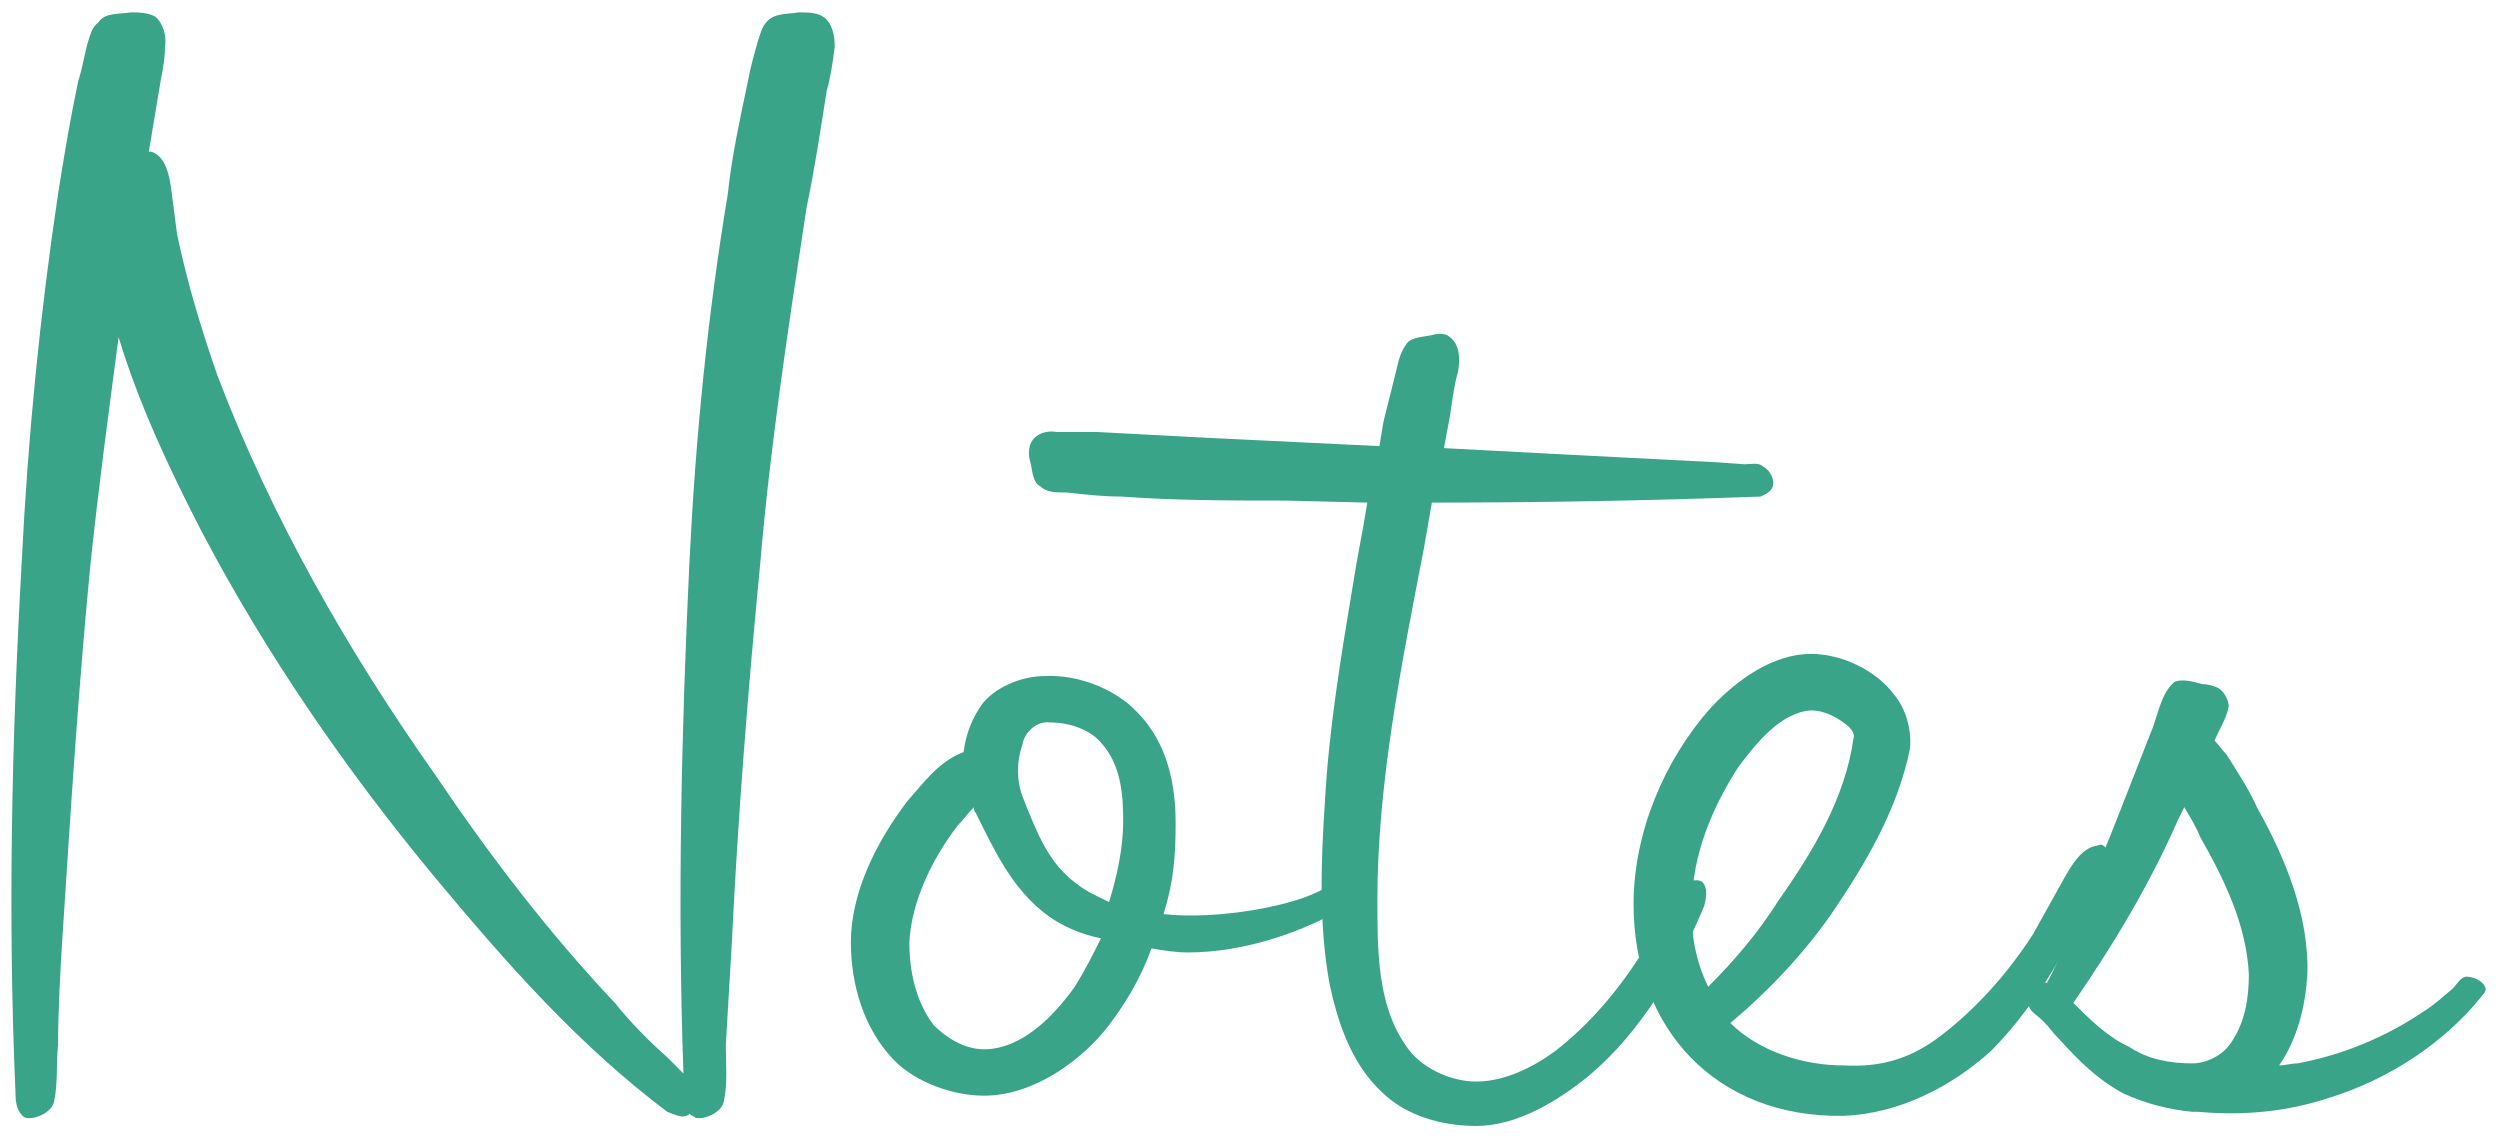
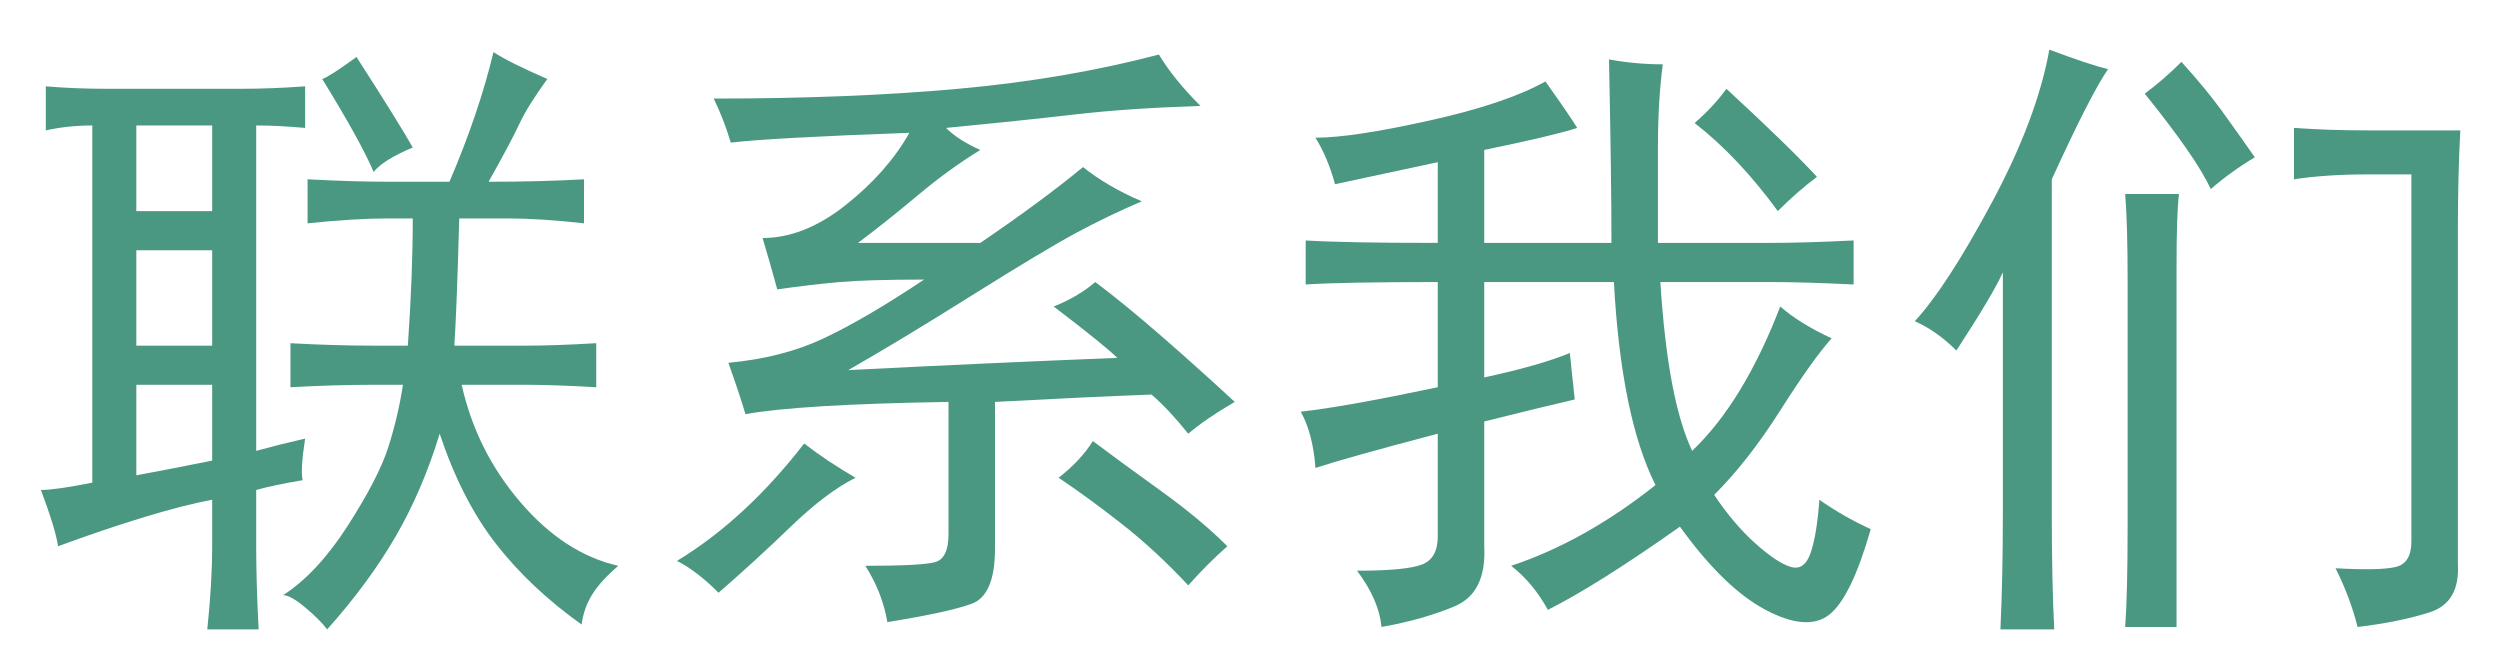
- <svg xmlns="http://www.w3.org/2000/svg" version="1.1" x="0px" y="0px" preserveAspectRatio="xMidYMid meet" width="347px" height="158px" viewBox="0 0 347 158" enable-background="new 0 0 347 158" xml:space="preserve">
-   <path id="bezier" stroke="none" fill="rgb(57, 164, 136)" d="M 115.86,6.48 C 115.86,5.08 115.58,3.12 114.18,2.28 113.34,1.72 111.94,1.72 110.82,1.72 109.42,2 107.46,1.72 106.34,3.12 105.78,3.68 105.5,4.8 105.22,5.64 104.66,7.6 104.1,9.56 103.82,11.24 102.7,16.56 101.58,21.6 101.02,26.92 98.22,43.72 96.54,60.8 95.7,77.88 94.58,101.4 94.02,125.2 94.86,149 94.02,148.16 93.46,147.6 92.62,146.76 90.1,144.52 87.58,142 85.34,139.2 76.1,129.4 67.98,118.76 60.42,107.56 48.38,90.48 37.74,72 30.18,52.12 27.94,45.68 25.98,39.24 24.58,32.52 24.3,30.28 24.02,28.32 23.74,26.08 23.46,24.12 22.9,21.6 20.94,21.04 L 20.66,21.04 22.06,12.64 C 22.34,10.68 22.9,8.72 22.9,6.48 23.18,5.08 22.62,3.12 21.5,2.28 20.38,1.72 19.26,1.72 18.14,1.72 16.46,2 14.5,1.72 13.66,3.12 12.82,3.68 12.54,4.8 12.26,5.64 11.7,7.6 11.42,9.56 10.86,11.24 9.74,16.56 8.9,21.6 8.06,26.92 5.54,43.72 3.86,60.8 3.02,77.88 1.62,102.8 1.06,127.44 2.18,152.36 2.18,153.48 2.74,154.88 3.58,155.16 4.98,155.44 7.22,154.32 7.5,152.92 8.06,150.4 7.78,147.6 8.06,145.08 8.06,140.32 8.34,135.56 8.62,130.8 9.74,113.44 10.86,95.8 12.54,78.44 13.66,67.8 15.06,57.44 16.46,46.8 19.26,56.04 23.46,65 27.94,73.68 36.9,90.76 48.1,107 60.42,121.84 70.22,133.6 80.3,145.08 92.62,154.32 93.46,154.6 94.86,155.44 95.7,154.6 L 95.7,154.6 C 95.98,154.88 96.26,154.88 96.54,155.16 97.94,155.44 100.18,154.32 100.46,152.92 101.02,150.4 100.74,147.6 100.74,145.08 101.02,140.32 101.3,135.56 101.58,130.8 102.42,113.44 103.82,95.8 105.5,78.44 106.9,61.92 109.42,45.4 111.94,28.88 113.06,23.56 113.9,17.96 114.74,12.64 115.3,10.68 115.58,8.72 115.86,6.48 Z M 115.86,6.48" />
-   <path id="bezier2" stroke="none" fill="rgb(57, 164, 136)" d="M 188.94,122.4 C 187.26,121.84 185.3,122.68 183.9,123.24 179.98,125.76 168.78,127.72 161.5,126.88 162.9,122.4 163.18,118.76 163.18,114.28 163.18,108.96 162.06,103.08 157.86,98.88 155.06,95.8 149.74,93.56 144.98,93.84 141.62,93.84 137.98,95.52 136.3,97.76 134.9,99.72 134.06,101.96 133.78,104.2 133.78,104.48 133.5,104.48 133.5,104.48 130.14,105.88 128.18,108.68 125.94,111.2 121.46,117.08 118.1,124.08 118.1,130.8 118.1,136.4 119.78,142.84 124.26,147.32 127.06,150.12 132.1,152.08 136.58,152.08 143.58,152.08 150.3,147.04 153.94,142.28 156.46,138.92 158.42,135.56 159.82,131.64 161.5,131.92 163.18,132.2 164.86,132.2 172.7,132.2 180.82,129.4 186.98,125.76 187.26,125.48 187.54,125.2 188.1,124.92 188.66,124.08 190.06,122.68 188.94,122.4 Z M 155.9,114 C 155.9,117.64 155.06,121.56 153.94,125.2 152.26,124.36 150.86,123.8 149.46,122.68 145.54,119.88 143.86,115.4 142.18,111.2 141.06,108.68 141.06,105.88 141.9,103.36 142.18,101.68 143.86,100 145.82,100.28 148.62,100.28 151.42,101.4 152.82,103.08 155.62,106.16 155.9,110.36 155.9,114 Z M 152.82,130.24 C 151.7,132.48 150.58,134.72 149.18,136.96 146.38,140.88 141.9,145.64 136.58,145.64 133.78,145.64 131.26,143.96 129.58,142.28 127.06,138.92 126.22,134.72 126.22,130.8 126.5,125.2 129.3,119.32 132.94,114.56 133.78,113.72 134.34,112.88 135.18,112.04 135.18,112.32 135.18,112.6 135.46,112.88 137.98,117.92 140.5,123.52 145.54,127.16 147.5,128.56 150.02,129.68 152.82,130.24 Z M 152.82,130.24" />
-   <path id="bezier3" stroke="none" fill="rgb(57, 164, 136)" d="M 246.06,67.52 C 246.34,66.68 245.78,65.28 244.66,64.72 244.1,64.16 242.98,64.44 242.14,64.44 L 238.22,64.16 216.38,63.04 200.42,62.2 201.26,57.72 C 201.54,55.76 201.82,53.52 202.38,51.56 202.66,49.88 202.66,47.92 201.26,46.8 200.7,46.24 199.58,46.24 198.74,46.52 197.34,46.8 195.66,46.8 195.1,47.92 194.26,49.04 193.98,50.72 193.7,51.84 193.14,54.08 192.58,56.32 192.02,58.56 L 191.46,61.92 168.22,60.8 C 162.9,60.52 157.58,60.24 152.26,59.96 150.3,59.96 148.62,59.96 146.66,59.96 145.26,59.68 143.58,60.24 143.02,61.64 142.74,62.48 142.74,63.32 143.02,64.16 143.3,65.28 143.3,66.96 144.42,67.52 145.26,68.36 146.66,68.36 148.06,68.36 150.58,68.64 153.1,68.92 155.62,68.92 163.18,69.48 171.02,69.48 178.58,69.48 L 189.78,69.76 C 189.22,73.4 188.38,77.32 187.82,80.96 186.14,91.04 184.46,101.12 183.9,111.2 183.34,119.6 183.06,128 184.46,136.12 185.58,141.72 187.54,147.6 191.74,151.52 195.1,154.88 200.14,156.28 204.9,156.28 210.5,156.28 216.1,152.92 220.58,149.28 227.86,143.12 232.9,134.44 236.54,125.76 236.82,124.64 237.1,123.24 236.26,122.4 235.42,121.84 234.02,122.4 232.9,123.24 232.06,123.8 232.06,124.92 231.5,125.76 230.38,128 229.26,129.96 228.14,131.92 224.78,137.24 220.86,142 215.82,145.92 212.74,148.16 208.82,150.12 204.9,150.12 201.26,150.12 197.06,148.16 195.1,145.08 191.18,139.48 191.18,131.92 191.18,124.92 191.18,108.68 194.54,92.16 197.62,76.2 L 198.74,69.76 C 214.14,69.76 229.26,69.48 244.38,68.92 244.94,68.64 245.78,68.36 246.06,67.52 Z M 246.06,67.52" />
-   <path id="bezier4" stroke="none" fill="rgb(57, 164, 136)" d="M 292.54,119.32 C 292.54,118.76 292.54,117.92 292.26,117.64 291.98,117.36 291.7,117.08 291.14,117.36 288.9,117.64 287.5,120.16 286.38,122.12 284.98,124.64 283.58,127.16 282.18,129.68 278.54,135.28 274.06,140.32 268.74,144.24 264.82,147.04 260.9,148.16 255.86,147.88 250.26,147.88 244.1,145.92 240.18,142 245.5,137.52 250.26,132.48 254.18,126.88 258.94,119.88 263.42,112.32 265.1,103.92 265.38,101.4 264.54,98.32 262.86,96.36 260.34,93 255.58,90.76 251.38,90.76 246.06,90.76 241.02,94.4 237.38,98.32 230.94,105.6 226.74,115.68 226.74,125.48 226.74,142.84 238.22,155.16 255.86,154.88 263.42,154.6 270.7,150.96 276.3,145.92 283.02,139.2 287.78,130.24 291.7,121.56 291.98,120.72 292.26,120.16 292.54,119.32 Z M 257.26,102.52 C 256.14,110.64 251.66,118.2 246.9,124.92 244.1,129.4 240.74,133.32 237.1,136.96 235.42,133.6 234.58,129.4 234.86,125.48 234.86,118.76 237.66,112.04 241.3,106.44 243.82,103.08 247.18,98.88 251.38,98.6 253.06,98.6 254.74,99.44 255.86,100.28 256.7,100.84 257.54,101.68 257.26,102.52 Z M 257.26,102.52" />
-   <path id="bezier5" stroke="none" fill="rgb(57, 164, 136)" d="M 344.9,136.96 C 344.62,136.12 343.22,135.56 342.38,135.56 341.54,135.56 340.98,136.68 340.42,137.24 339.02,138.36 337.9,139.48 336.5,140.32 331.18,143.96 325.02,146.48 318.86,147.6 318.02,147.6 317.18,147.88 316.34,147.88 318.86,144.24 319.98,139.76 320.26,135.28 320.54,127.16 317.18,119.04 313.26,112.04 312.14,109.52 310.46,107 309.06,104.76 308.5,104.2 307.94,103.36 307.38,102.8 307.94,101.4 309.06,99.72 309.34,98.04 309.34,97.2 308.78,96.08 307.94,95.52 307.38,95.24 306.54,94.96 305.7,94.96 304.58,94.68 302.9,94.12 301.78,94.68 299.82,96.36 299.54,99.44 298.42,101.96 296.74,106.16 287.78,129.68 284.14,136.4 283.58,136.4 283.3,136.4 283.02,136.4 282.18,137.24 281.62,138.36 281.62,139.48 281.62,140.32 282.74,140.88 283.58,141.72 284.7,142.84 284.7,143.12 285.82,144.24 288.62,147.32 291.14,149.84 294.78,151.8 297.86,153.2 301.22,154.04 304.3,154.32 304.58,154.32 304.86,154.32 305.14,154.32 311.3,154.88 317.46,154.32 323.34,152.36 331.46,149.84 339.3,144.8 344.62,138.08 344.9,137.8 345.18,137.24 344.9,136.96 Z M 312.14,135.28 C 312.14,138.64 311.58,142 309.62,144.8 308.5,146.48 306.26,147.6 304.3,147.6 301.22,147.6 298.14,147.04 295.62,145.36 292.54,143.96 290.02,141.44 287.78,139.2 293.38,131.08 298.42,122.68 302.34,113.72 L 303.18,112.04 C 304.02,113.44 304.86,114.84 305.42,116.24 308.78,122.12 311.86,128.56 312.14,135.28 Z M 312.14,135.28" />
+ <svg xmlns="http://www.w3.org/2000/svg" version="1.1" id="图层_1" x="0px" y="0px" width="998px" height="260px" viewBox="0 0 998 260" enable-background="new 0 0 998 260" xml:space="preserve">
+   <g enable-background="new    ">
+     <path fill="#4A9881" d="M96.417,35.443c7.813,0,16.266-0.32,25.391-0.977v16.602c-7.172-0.641-13.672-0.977-19.531-0.977v129.883   c7.156-1.953,13.672-3.57,19.531-4.883c-1.313,8.469-1.633,14.008-0.977,16.602c-7.813,1.313-14.008,2.609-18.555,3.906v22.461   c0,9.766,0.32,20.828,0.977,33.203H82.745c1.297-12.375,1.953-23.438,1.953-33.203v-18.555c-7.172,1.313-16.113,3.586-26.855,6.836   c-10.742,3.266-22.309,7.172-34.668,11.719c-0.656-4.547-2.93-12.039-6.836-22.461c3.906,0,10.742-0.977,20.508-2.93V50.092   c-6.516,0-12.695,0.656-18.555,1.953V34.467c7.813,0.656,15.945,0.977,24.414,0.977H96.417z M84.698,84.271v-34.18H54.424v34.18   H84.698z M84.698,137.982V99.896H54.424v38.086H84.698z M84.698,153.607H54.424v36.133c7.156-1.297,17.242-3.25,30.273-5.859   V153.607z M207.256,49.604c-2.289,4.883-6.348,12.543-12.207,22.949c13.672,0,26.367-0.32,38.086-0.977v17.578   c-11.719-1.297-21.82-1.953-30.273-1.953h-19.531c-0.656,24.094-1.313,41.016-1.953,50.781h28.32c7.813,0,17.242-0.32,28.32-0.977   v17.578c-11.078-0.641-20.508-0.977-28.32-0.977h-25.391c3.906,17.578,11.719,33.203,23.438,46.875s24.734,22.141,39.063,25.391   c-4.563,3.906-7.98,7.645-10.254,11.23c-2.289,3.57-3.754,7.645-4.395,12.207c-13.672-9.766-25.07-20.508-34.18-32.227   c-9.125-11.719-16.602-26.367-22.461-43.945c-4.563,14.984-10.422,28.656-17.578,41.016c-7.172,12.359-16.281,24.734-27.344,37.109   c-1.953-2.609-4.883-5.539-8.789-8.789c-3.906-3.266-6.836-4.883-8.789-4.883c9.109-5.859,17.73-15.137,25.879-27.832   c8.133-12.695,13.504-23.102,16.113-31.25c2.594-8.133,4.547-16.434,5.859-24.902h-11.719c-10.422,0-21.484,0.336-33.203,0.977   v-17.578c11.719,0.656,22.781,0.977,33.203,0.977h13.672c1.297-18.875,1.953-35.797,1.953-50.781h-9.766   c-9.125,0-19.867,0.656-32.227,1.953V71.576c12.359,0.656,23.102,0.977,32.227,0.977h24.414   c7.813-18.219,13.672-35.477,17.578-51.758c3.906,2.609,11.063,6.195,21.484,10.742C213.268,38.709,209.53,44.721,207.256,49.604z    M164.776,58.881c-7.813,3.266-13.031,6.516-15.625,9.766c-3.266-7.813-10.102-20.172-20.508-37.109   c1.953-0.641,6.5-3.57,13.672-8.789C154.034,40.982,161.51,53.021,164.776,58.881z" />
+     <path fill="#4A9881" d="M315.655,210.248c-9.445,9.125-19.043,17.898-28.809,26.367c-5.859-5.859-11.398-10.102-16.602-12.695   c18.219-11.063,35.156-26.688,50.781-46.875c5.859,4.563,12.695,9.125,20.508,13.672   C333.721,194.623,325.084,201.139,315.655,210.248z M479.229,42.279c-19.531,0.656-36.301,1.801-50.293,3.418   c-14.008,1.633-31.098,3.418-51.27,5.371c3.25,3.266,7.813,6.195,13.672,8.789c-8.469,5.219-16.77,11.23-24.902,18.066   c-8.148,6.836-16.113,13.184-23.926,19.043h48.828c16.266-11.063,29.938-21.148,41.016-30.273   c6.5,5.219,14.313,9.766,23.438,13.672c-9.125,3.906-17.914,8.148-26.367,12.695c-8.469,4.563-22.309,12.863-41.504,24.902   c-19.211,12.055-35.645,21.973-49.316,29.785c38.406-1.953,74.219-3.57,107.422-4.883c-3.266-3.25-11.719-10.086-25.391-20.508   c6.5-2.594,12.039-5.859,16.602-9.766c7.813,5.859,16.754,13.184,26.855,21.973c10.086,8.789,19.684,17.426,28.809,25.879   c-7.813,4.563-14.008,8.789-18.555,12.695c-5.219-6.5-10.102-11.719-14.648-15.625c-17.578,0.656-38.422,1.633-62.5,2.93v58.594   c0,12.359-3.098,19.684-9.277,21.973c-6.195,2.273-17.426,4.715-33.691,7.324c-1.313-7.813-4.242-15.305-8.789-22.461   c14.969,0,24.246-0.488,27.832-1.465c3.57-0.977,5.371-4.715,5.371-11.23v-52.734c-39.719,0.656-66.742,2.289-81.055,4.883   c-1.953-6.5-4.242-13.336-6.836-20.508c14.313-1.297,27.008-4.547,38.086-9.766c11.063-5.203,24.414-13.016,40.039-23.438   c-14.984,0-26.215,0.336-33.691,0.977c-7.492,0.656-15.793,1.633-24.902,2.93c-1.953-7.156-3.906-13.992-5.859-20.508   c11.063,0,22.125-4.395,33.203-13.184c11.063-8.789,19.531-18.387,25.391-28.809c-36.469,1.313-60.227,2.609-71.289,3.906   c-1.953-6.5-4.242-12.359-6.836-17.578c36.453,0,69-1.297,97.656-3.906c28.641-2.594,55.328-7.156,80.078-13.672   C466.534,28.287,472.057,35.123,479.229,42.279z M463.604,196.088c10.406,7.492,19.195,14.816,26.367,21.973   c-5.219,4.563-10.422,9.766-15.625,15.625c-8.469-9.109-17.258-17.242-26.367-24.414c-9.125-7.156-17.578-13.336-25.391-18.555   c5.859-4.547,10.406-9.43,13.672-14.648C444.073,181.928,453.182,188.611,463.604,196.088z" />
+     <path fill="#4A9881" d="M629.619,51.068c-5.859,1.953-18.234,4.883-37.109,8.789v37.109h50.781c0-17.578-0.336-41.992-0.977-73.242   c7.156,1.313,14.313,1.953,21.484,1.953c-1.313,9.766-1.953,20.844-1.953,33.203v38.086h43.945c9.766,0,21.148-0.32,34.18-0.977   v17.578c-13.031-0.641-24.094-0.977-33.203-0.977h-43.945c1.953,31.25,6.18,53.711,12.695,67.383   c13.672-13.016,25.391-32.227,35.156-57.617c5.203,4.563,12.039,8.789,20.508,12.695c-5.219,5.859-12.055,15.473-20.508,28.809   c-8.469,13.352-17.258,24.582-26.367,33.691c5.203,7.813,10.742,14.328,16.602,19.531c5.859,5.219,10.574,8.301,14.16,9.277   c3.57,0.977,6.18-0.977,7.813-5.859c1.617-4.883,2.762-11.871,3.418-20.996c6.5,4.563,13.336,8.469,20.508,11.719   c-5.219,18.219-10.742,29.617-16.602,34.18c-5.859,4.547-14.328,3.906-25.391-1.953c-11.078-5.859-22.461-16.938-34.18-33.203   c-22.141,15.625-39.719,26.688-52.734,33.203c-3.906-7.172-8.789-13.031-14.648-17.578c19.531-6.5,38.727-17.242,57.617-32.227   c-9.125-18.219-14.648-45.242-16.602-81.055H592.51v38.086c14.969-3.25,26.367-6.5,34.18-9.766   c0.641,6.516,1.297,12.695,1.953,18.555c-8.469,1.953-20.508,4.883-36.133,8.789v49.805c0.641,12.359-3.266,20.34-11.719,23.926   c-8.469,3.57-18.234,6.348-29.297,8.301c-0.656-7.172-3.906-14.648-9.766-22.461c13.016,0,21.637-0.824,25.879-2.441   c4.227-1.617,6.348-5.371,6.348-11.23v-41.016c-24.75,6.516-41.016,11.078-48.828,13.672c-0.656-9.109-2.609-16.602-5.859-22.461   c11.719-1.297,29.938-4.547,54.688-9.766v-41.992c-25.391,0-42.969,0.336-52.734,0.977V95.99   c10.406,0.656,27.984,0.977,52.734,0.977V64.74l-41.016,8.789c-1.953-7.156-4.563-13.336-7.813-18.555   c9.766,0,24.902-2.273,45.41-6.836c20.508-4.547,35.965-9.766,46.387-15.625C623.424,41.639,627.666,47.818,629.619,51.068z    M725.322,70.6c-5.219,3.906-10.422,8.469-15.625,13.672c-10.422-14.313-21.484-26.031-33.203-35.156   c5.203-4.547,9.43-9.109,12.695-13.672C706.111,51.068,718.15,62.787,725.322,70.6z" />
+     <path fill="#4A9881" d="M819.072,71.576v132.813c0,18.234,0.32,33.844,0.977,46.875h-21.484   c0.641-13.672,0.977-29.297,0.977-46.875v-95.703c-2.609,5.859-8.789,16.281-18.555,31.25c-5.219-5.203-10.742-9.109-16.602-11.719   c8.453-9.109,18.707-24.902,30.762-47.363c12.039-22.461,19.684-42.801,22.949-61.035c10.406,3.906,18.219,6.516,23.438,7.813   C836.971,34.146,829.479,48.795,819.072,71.576z M868.877,106.732v143.555h-20.508c0.641-8.469,0.977-22.141,0.977-41.016v-97.656   c0-14.969-0.336-26.367-0.977-34.18h21.484C869.197,82.654,868.877,92.42,868.877,106.732z M886.943,44.232   c4.227,5.859,8.621,12.055,13.184,18.555c-6.516,3.906-12.375,8.148-17.578,12.695c-3.906-8.453-12.695-21.148-26.367-38.086   c5.203-3.906,10.086-8.133,14.648-12.695C877.33,31.873,882.701,38.373,886.943,44.232z M982.158,52.045   c-0.656,12.375-0.977,25.727-0.977,40.039v132.813c0.641,10.406-3.098,16.922-11.23,19.531c-8.148,2.594-17.746,4.547-28.809,5.859   c-1.953-7.813-4.883-15.625-8.789-23.438c11.719,0.641,19.684,0.488,23.926-0.488c4.227-0.977,6.348-4.395,6.348-10.254V69.623   h-17.578c-11.078,0-20.844,0.656-29.297,1.953V51.068c9.109,0.656,18.875,0.977,29.297,0.977H982.158z" />
+   </g>
</svg>
